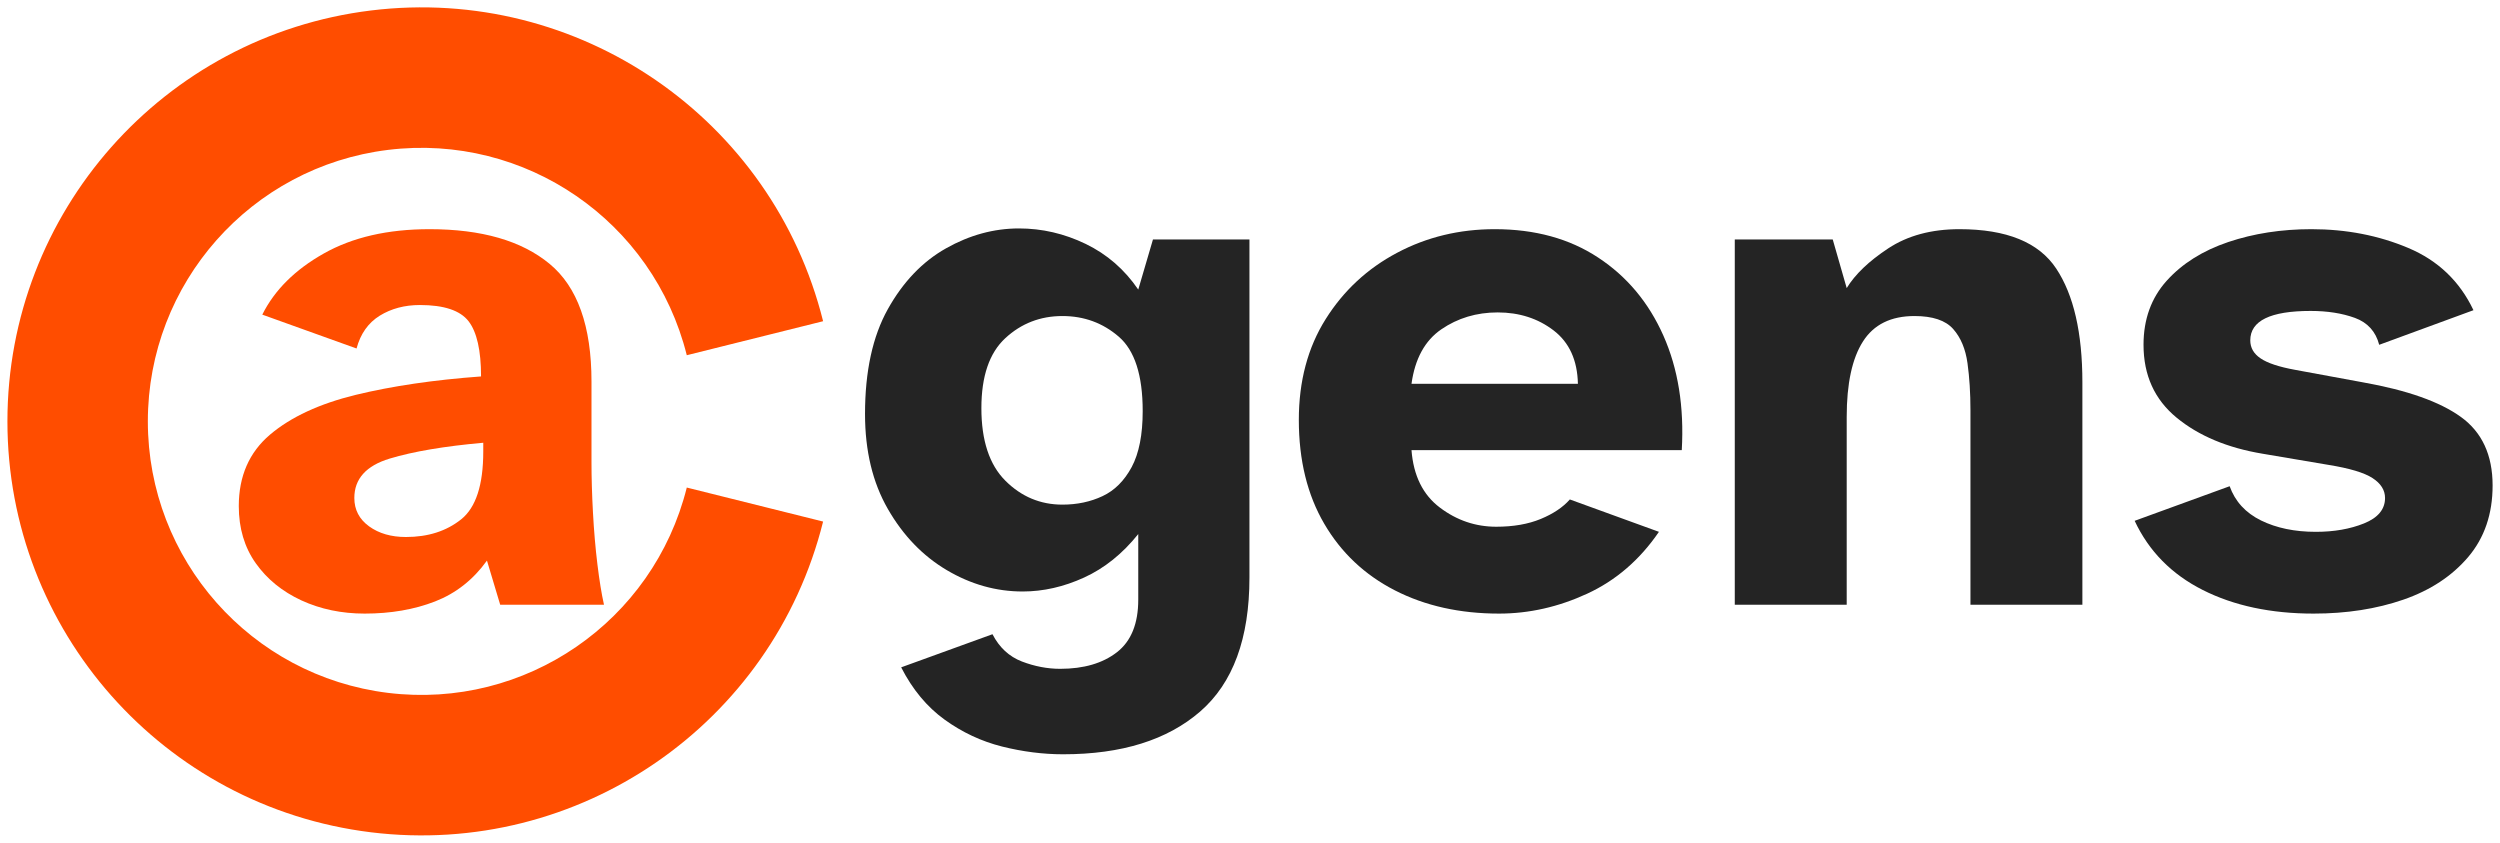
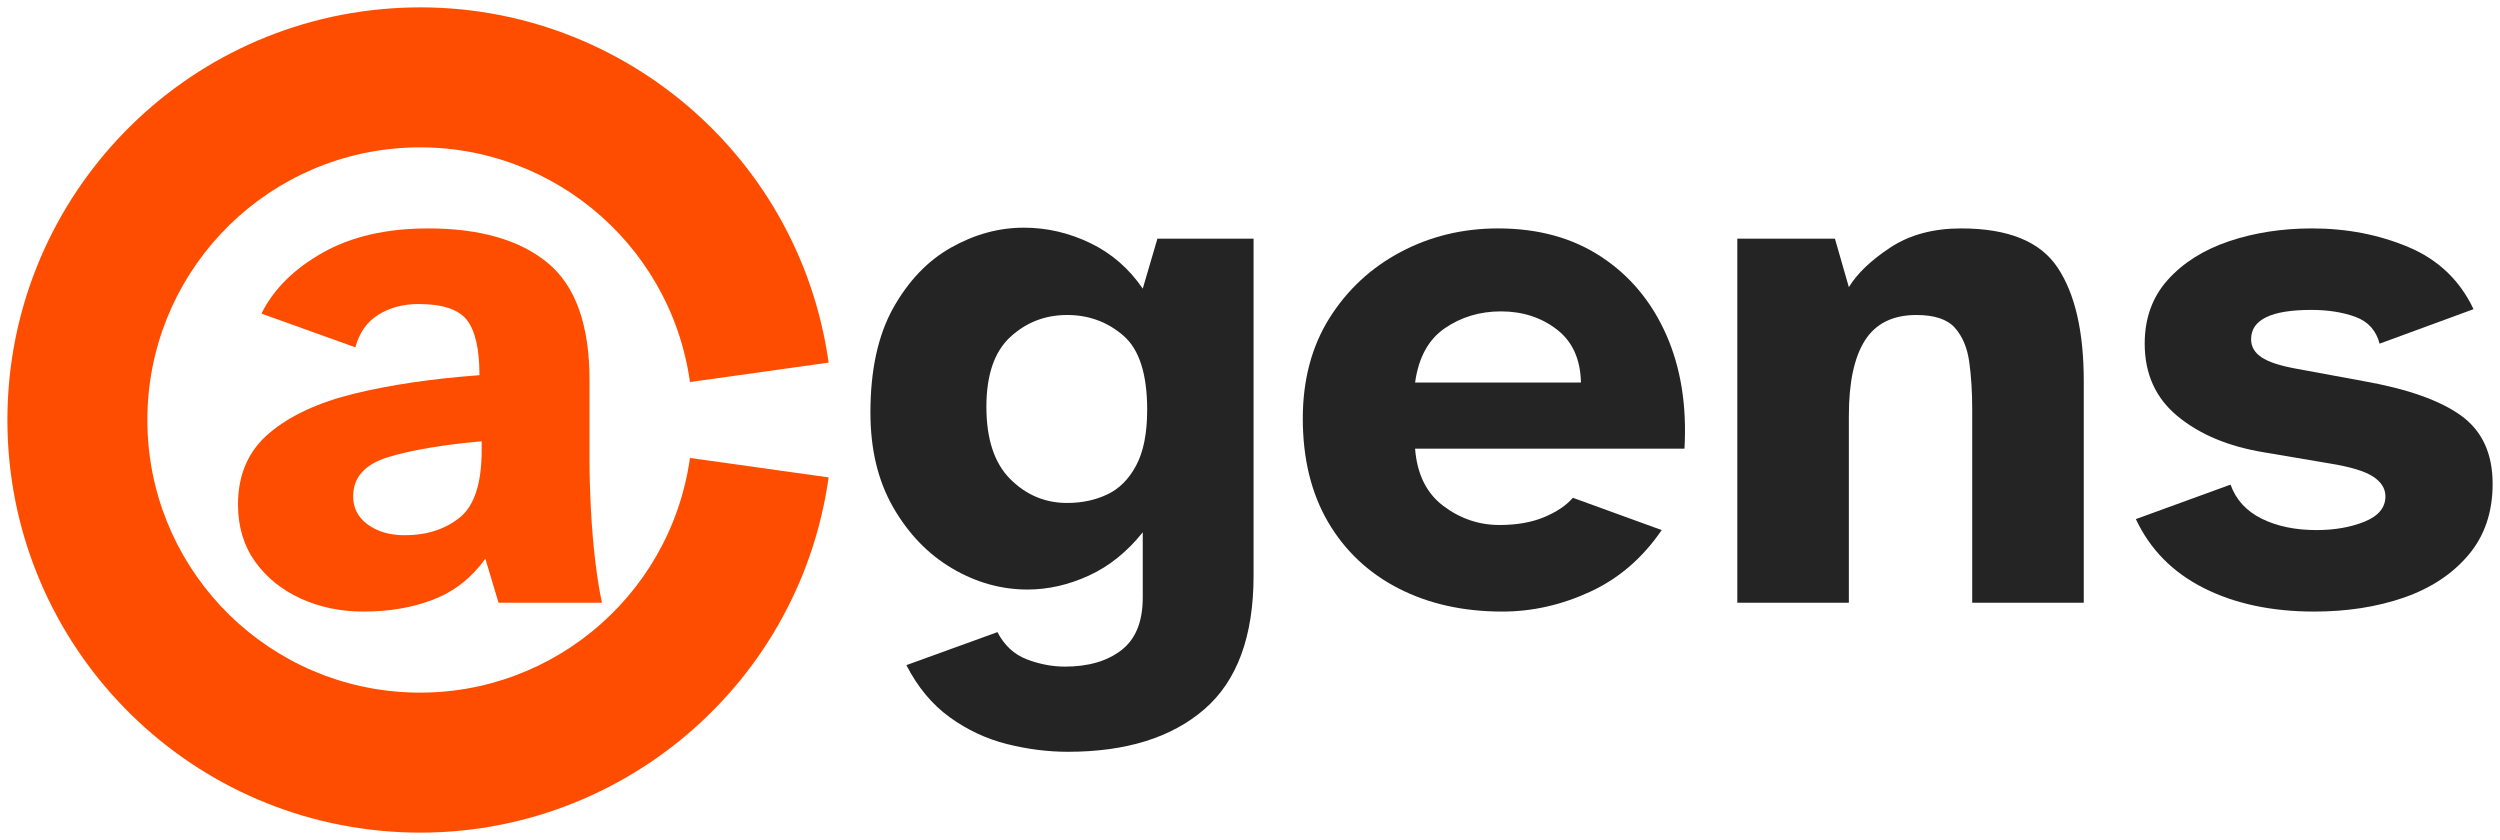
- <svg xmlns="http://www.w3.org/2000/svg" viewBox="7 7 338.17 114" role="img" aria-label="agens">
-   <path fill="#FF4D00" d="M118.34 77.55A56 56 0 1 1 118.34 50.45L99.9 55.05A37 37 0 1 0 99.9 72.95Z" />
+ <svg xmlns="http://www.w3.org/2000/svg" viewBox="7 7 339.29 114" role="img" aria-label="agens">
+   <path fill="#FF4D00" d="M119.46 71.79A56 56 0 1 1 119.46 56.21L100.64 58.85A37 37 0 1 0 100.64 69.15Z" />
  <path fill="#FF4D00" d="M 56.33 90Q 51.65 90 47.76 88.21Q 43.88 86.41 41.59 83.18Q 39.3 79.94 39.3 75.46Q 39.3 69.38 43.53 65.79Q 47.76 62.21 55.13 60.41Q 62.51 58.62 72.07 57.92Q 72.07 52.64 70.38 50.45Q 68.68 48.26 63.8 48.26Q 60.71 48.26 58.37 49.7Q 56.03 51.15 55.23 54.14L 42.48 49.56Q 44.97 44.57 50.8 41.29Q 56.63 38 65.1 38Q 75.66 38 81.33 42.68Q 87.01 47.36 87.01 58.62L 87.01 69.48Q 87.01 72.67 87.21 76.35Q 87.41 80.04 87.81 83.33Q 88.21 86.61 88.7 88.8L 74.66 88.8L 72.87 82.83Q 70.08 86.71 65.84 88.36Q 61.61 90 56.33 90ZM 61.91 79.64Q 66.39 79.64 69.38 77.25Q 72.37 74.86 72.37 68.08L 72.37 66.89Q 64.5 67.59 59.72 69.03Q 54.93 70.48 54.93 74.36Q 54.93 76.75 56.93 78.2Q 58.92 79.64 61.91 79.64Z" />
-   <path fill="#242424" d="M 150.81 109.03Q 146.73 109.03 142.54 107.98Q 138.36 106.93 134.77 104.34Q 131.19 101.75 128.9 97.27L 141.25 92.79Q 142.64 95.48 145.23 96.48Q 147.82 97.47 150.41 97.47Q 155.19 97.47 158.08 95.23Q 160.97 92.99 160.97 88.11L 160.97 79.24Q 157.78 83.23 153.65 85.12Q 149.52 87.01 145.33 87.01Q 139.95 87.01 135.07 84.12Q 130.19 81.23 127.1 75.85Q 124.01 70.48 124.01 63Q 124.01 54.34 127.1 48.81Q 130.19 43.28 134.97 40.59Q 139.75 37.9 144.83 37.9Q 149.52 37.9 153.85 39.99Q 158.18 42.08 160.97 46.17L 162.96 39.39L 176.01 39.39L 176.01 85.12Q 176.01 97.47 169.34 103.25Q 162.67 109.03 150.81 109.03ZM 150.71 75.26Q 153.7 75.26 156.14 74.11Q 158.58 72.97 160.08 70.18Q 161.57 67.39 161.57 62.61Q 161.57 55.33 158.33 52.54Q 155.1 49.75 150.71 49.75Q 146.23 49.75 142.99 52.74Q 139.75 55.73 139.75 62.21Q 139.75 68.78 142.99 72.02Q 146.23 75.26 150.71 75.26Z" />
-   <path fill="#242424" d="M 209.78 90Q 201.82 90 195.69 86.86Q 189.56 83.72 186.13 77.85Q 182.69 71.97 182.69 63.8Q 182.69 55.93 186.33 50.15Q 189.96 44.38 195.99 41.19Q 202.01 38 209.19 38Q 217.36 38 223.18 41.84Q 229.01 45.67 232 52.39Q 234.99 59.12 234.49 67.89L 197.93 67.89Q 198.33 73.07 201.77 75.66Q 205.2 78.25 209.39 78.25Q 212.87 78.25 215.41 77.2Q 217.95 76.15 219.35 74.56L 231.4 78.94Q 227.52 84.62 221.69 87.31Q 215.86 90 209.78 90ZM 197.93 58.92L 220.44 58.92Q 220.34 54.14 217.16 51.7Q 213.97 49.26 209.59 49.26Q 205.3 49.26 201.96 51.55Q 198.63 53.84 197.93 58.92Z" />
-   <path fill="#242424" d="M 241.66 88.8L 241.66 39.39L 254.91 39.39L 256.8 45.97Q 258.5 43.18 262.43 40.59Q 266.37 38 272.05 38Q 281.61 38 285.14 43.33Q 288.68 48.66 288.68 58.72L 288.68 88.8L 273.54 88.8L 273.54 62.51Q 273.54 59.02 273.14 56.13Q 272.74 53.24 271.2 51.5Q 269.65 49.75 265.97 49.75Q 261.19 49.75 259 53.19Q 256.8 56.63 256.8 63.4L 256.8 88.8Z" />
-   <path fill="#242424" d="M 319.96 90Q 311.29 90 304.97 86.81Q 298.64 83.62 295.75 77.45L 308.6 72.77Q 309.7 75.85 312.84 77.4Q 315.98 78.94 320.26 78.94Q 323.95 78.94 326.78 77.8Q 329.62 76.65 329.62 74.36Q 329.62 72.77 327.93 71.67Q 326.24 70.57 321.95 69.88L 313.09 68.38Q 305.92 67.19 301.43 63.5Q 296.95 59.82 296.95 53.64Q 296.95 48.46 300.09 44.97Q 303.23 41.49 308.41 39.74Q 313.59 38 319.66 38Q 326.74 38 332.76 40.54Q 338.79 43.08 341.58 48.96L 328.83 53.64Q 328.13 50.95 325.54 50Q 322.95 49.06 319.56 49.06Q 311.39 49.06 311.39 53.04Q 311.39 54.54 312.79 55.48Q 314.18 56.43 317.47 57.03L 326.64 58.72Q 335.6 60.31 339.88 63.4Q 344.17 66.49 344.17 72.67Q 344.17 78.44 340.88 82.33Q 337.59 86.21 332.11 88.11Q 326.64 90 319.96 90Z" />
+   <path fill="#242424" d="M 151.93 109.03Q 147.85 109.03 143.66 107.98Q 139.48 106.93 135.89 104.34Q 132.31 101.75 130.01 97.27L 142.37 92.79Q 143.76 95.48 146.35 96.48Q 148.94 97.47 151.53 97.47Q 156.31 97.47 159.2 95.23Q 162.09 92.99 162.09 88.11L 162.09 79.24Q 158.9 83.23 154.77 85.12Q 150.64 87.01 146.45 87.01Q 141.07 87.01 136.19 84.12Q 131.31 81.23 128.22 75.85Q 125.13 70.48 125.13 63Q 125.13 54.34 128.22 48.81Q 131.31 43.28 136.09 40.59Q 140.87 37.9 145.95 37.9Q 150.64 37.9 154.97 39.99Q 159.3 42.08 162.09 46.17L 164.08 39.39L 177.13 39.39L 177.13 85.12Q 177.13 97.47 170.46 103.25Q 163.78 109.03 151.93 109.03ZM 151.83 75.26Q 154.82 75.26 157.26 74.11Q 159.7 72.97 161.19 70.18Q 162.69 67.39 162.69 62.61Q 162.69 55.33 159.45 52.54Q 156.21 49.75 151.83 49.75Q 147.35 49.75 144.11 52.74Q 140.87 55.73 140.87 62.21Q 140.87 68.78 144.11 72.02Q 147.35 75.26 151.83 75.26Z" />
+   <path fill="#242424" d="M 210.9 90Q 202.93 90 196.81 86.86Q 190.68 83.72 187.24 77.85Q 183.81 71.97 183.81 63.8Q 183.81 55.93 187.44 50.15Q 191.08 44.38 197.11 41.19Q 203.13 38 210.31 38Q 218.47 38 224.3 41.84Q 230.13 45.67 233.12 52.39Q 236.11 59.12 235.61 67.89L 199.05 67.89Q 199.45 73.07 202.88 75.66Q 206.32 78.25 210.5 78.25Q 213.99 78.25 216.53 77.2Q 219.07 76.15 220.47 74.56L 232.52 78.94Q 228.64 84.62 222.81 87.31Q 216.98 90 210.9 90ZM 199.05 58.92L 221.56 58.92Q 221.46 54.14 218.27 51.7Q 215.09 49.26 210.7 49.26Q 206.42 49.26 203.08 51.55Q 199.75 53.84 199.05 58.92Z" />
+   <path fill="#242424" d="M 242.78 88.8L 242.78 39.39L 256.03 39.39L 257.92 45.97Q 259.62 43.18 263.55 40.59Q 267.49 38 273.16 38Q 282.73 38 286.26 43.33Q 289.8 48.66 289.8 58.72L 289.8 88.8L 274.66 88.8L 274.66 62.51Q 274.66 59.02 274.26 56.13Q 273.86 53.24 272.32 51.5Q 270.77 49.75 267.09 49.75Q 262.31 49.75 260.11 53.19Q 257.92 56.63 257.92 63.4L 257.92 88.8Z" />
+   <path fill="#242424" d="M 321.08 90Q 312.41 90 306.09 86.81Q 299.76 83.62 296.87 77.45L 309.72 72.77Q 310.82 75.85 313.96 77.4Q 317.09 78.94 321.38 78.94Q 325.06 78.94 327.9 77.8Q 330.74 76.65 330.74 74.36Q 330.74 72.77 329.05 71.67Q 327.36 70.57 323.07 69.88L 314.21 68.38Q 307.03 67.19 302.55 63.5Q 298.07 59.82 298.07 53.64Q 298.07 48.46 301.21 44.97Q 304.34 41.49 309.52 39.74Q 314.7 38 320.78 38Q 327.85 38 333.88 40.54Q 339.91 43.08 342.7 48.96L 329.95 53.64Q 329.25 50.95 326.66 50Q 324.07 49.06 320.68 49.06Q 312.51 49.06 312.51 53.04Q 312.51 54.54 313.91 55.48Q 315.3 56.43 318.59 57.03L 327.75 58.72Q 336.72 60.31 341 63.4Q 345.29 66.49 345.29 72.67Q 345.29 78.44 342 82.33Q 338.71 86.21 333.23 88.11Q 327.75 90 321.08 90Z" />
</svg>
